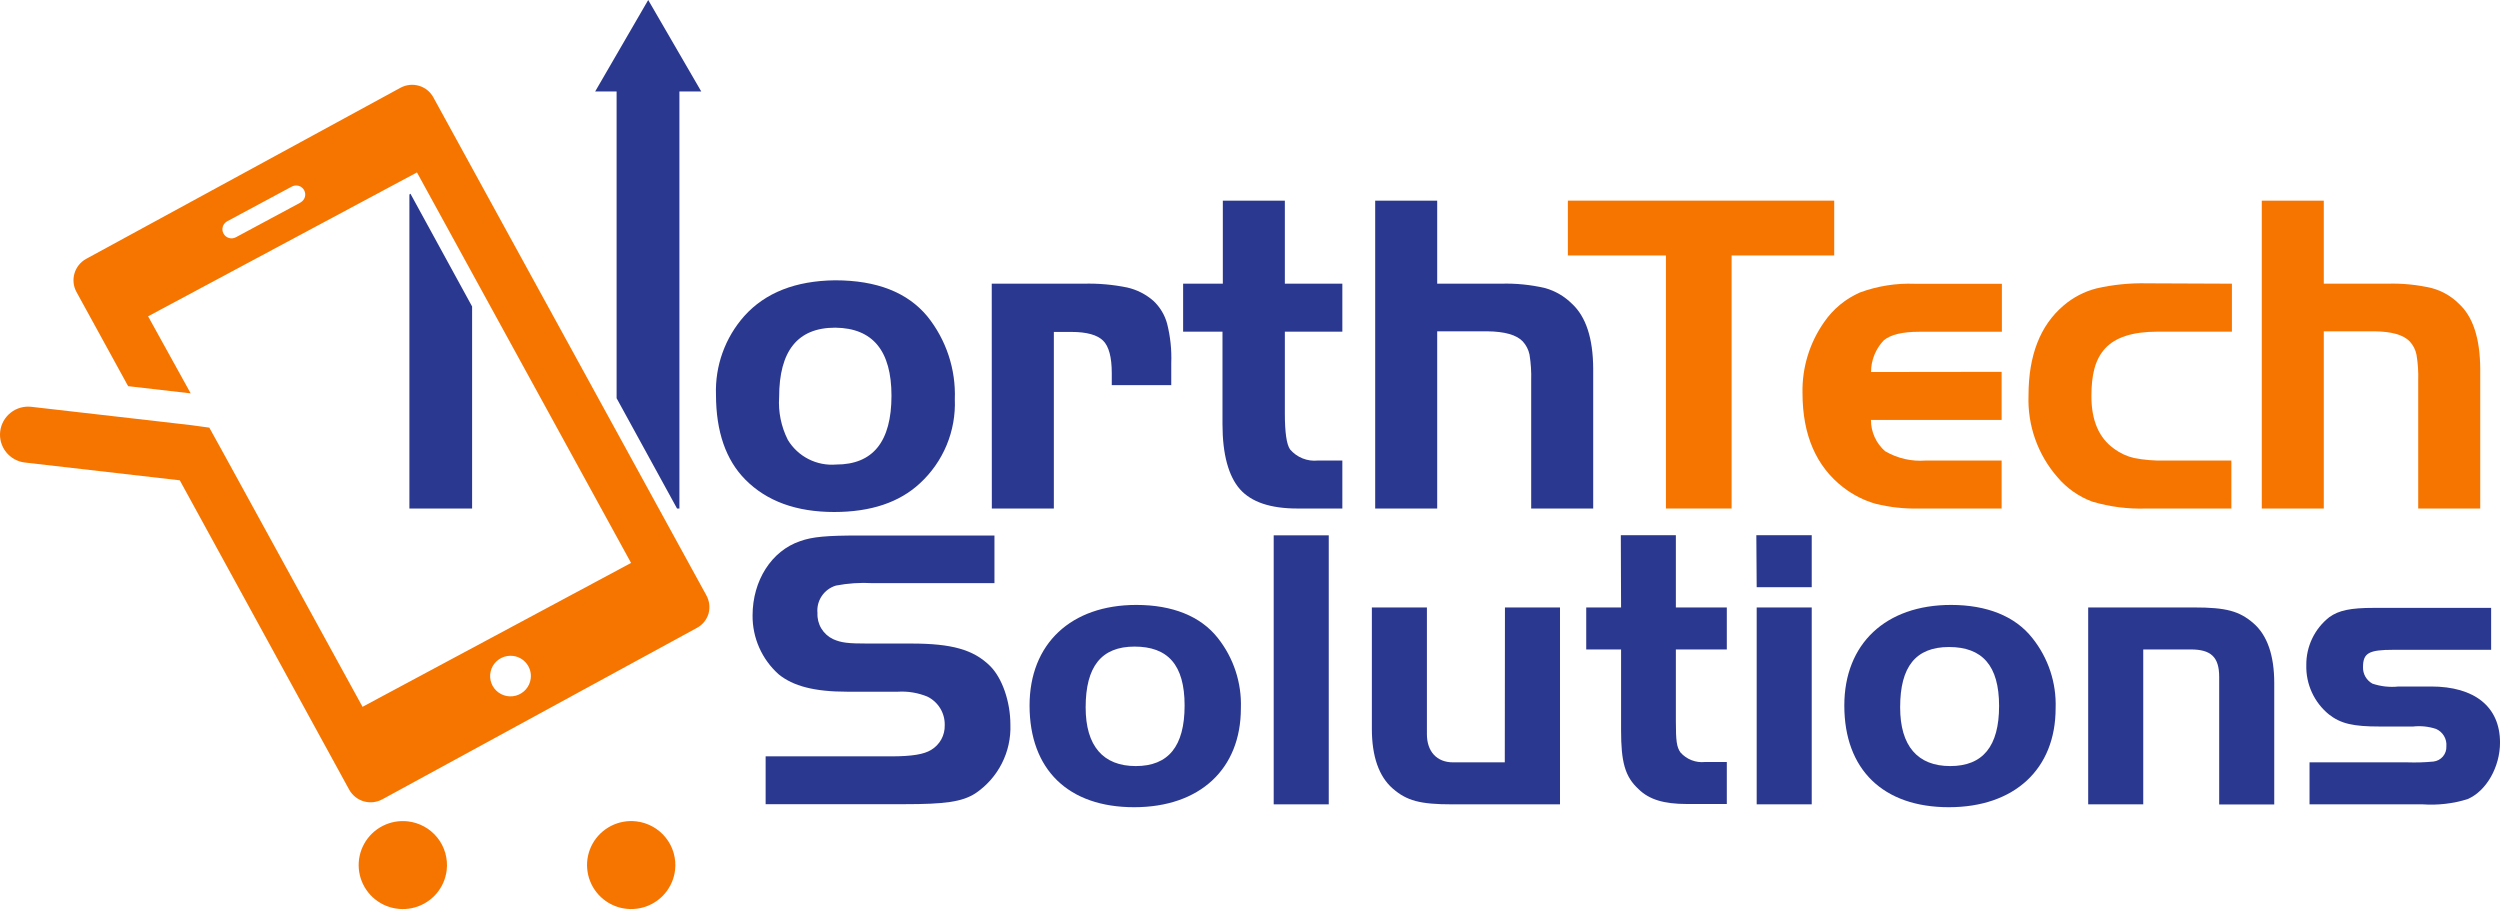
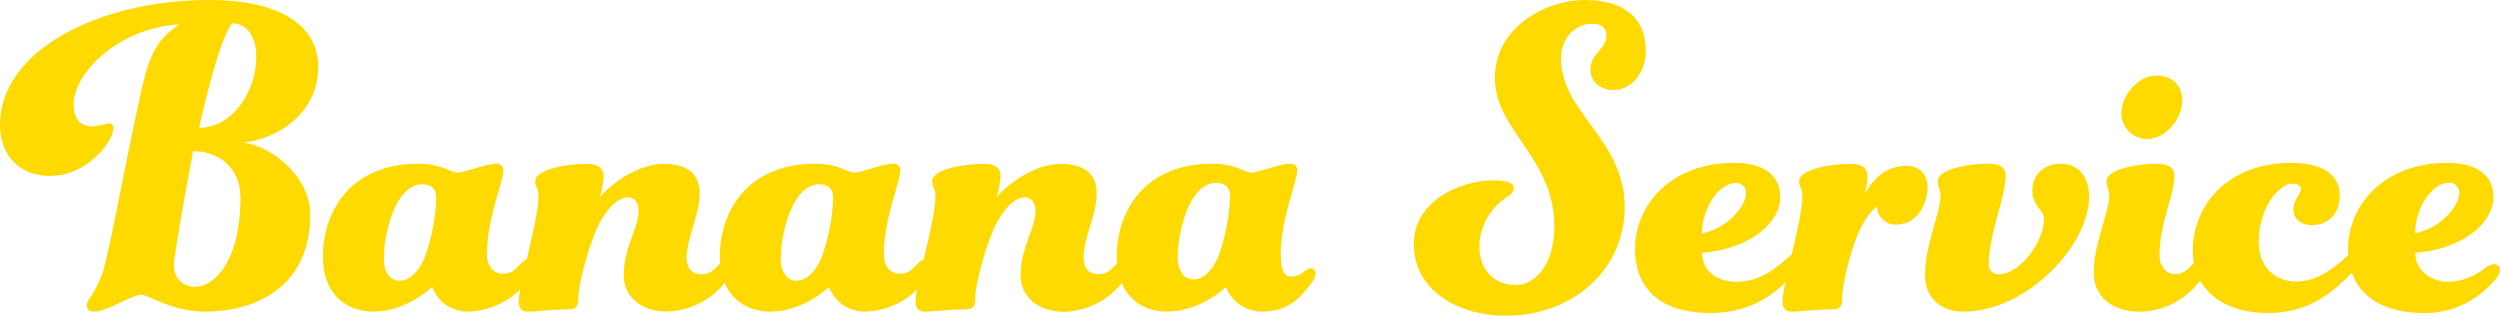
- <svg xmlns="http://www.w3.org/2000/svg" width="165" height="60" viewBox="0 0 165 60" fill="none">
-   <path d="M50.532 49.92H58.776C60.213 49.92 60.995 49.782 61.461 49.49C61.74 49.322 61.969 49.084 62.126 48.8C62.282 48.515 62.36 48.194 62.352 47.869C62.363 47.477 62.261 47.089 62.057 46.753C61.853 46.417 61.556 46.146 61.202 45.974C60.585 45.722 59.919 45.612 59.253 45.653H55.919C53.752 45.653 52.343 45.281 51.395 44.507C50.846 44.019 50.409 43.419 50.111 42.748C49.814 42.078 49.663 41.352 49.67 40.618C49.67 38.328 50.912 36.357 52.809 35.716C53.625 35.424 54.574 35.344 56.689 35.344H65.634V38.488H57.586C56.778 38.441 55.967 38.495 55.172 38.648C54.789 38.763 54.458 39.007 54.236 39.338C54.013 39.67 53.913 40.067 53.953 40.464C53.935 40.819 54.023 41.172 54.206 41.478C54.39 41.784 54.659 42.029 54.982 42.182C55.522 42.423 55.959 42.474 57.281 42.474H60.156C62.812 42.474 64.243 42.875 65.33 43.94C66.146 44.736 66.686 46.312 66.686 47.829C66.718 48.716 66.524 49.596 66.122 50.387C65.72 51.178 65.123 51.855 64.387 52.354C63.496 52.927 62.358 53.076 59.673 53.076H50.532V49.92Z" fill="#2B388F" />
-   <path d="M80.38 42.113C81.421 43.43 81.959 45.072 81.898 46.747C81.898 50.756 79.19 53.276 74.85 53.276C70.509 53.276 67.951 50.796 67.951 46.564C67.951 42.486 70.688 39.925 74.999 39.925C77.373 39.925 79.242 40.664 80.38 42.113ZM71.653 46.695C71.653 49.227 72.803 50.561 74.959 50.561C77.115 50.561 78.184 49.255 78.184 46.564C78.184 43.872 77.074 42.675 74.878 42.675C72.682 42.675 71.653 44.003 71.653 46.684V46.695Z" fill="#2B388F" />
-   <path d="M84.064 53.087V35.332H87.698V53.087H84.064Z" fill="#2B388F" />
-   <path d="M99.327 40.092H102.96V53.087H95.832C93.716 53.087 92.848 52.846 91.928 52.05C91.009 51.254 90.543 49.92 90.543 48.11V40.092H94.176V48.454C94.176 49.599 94.826 50.315 95.901 50.315H99.316L99.327 40.092Z" fill="#2B388F" />
-   <path d="M106.974 35.321H110.607V40.092H113.97V42.864H110.607V47.577C110.607 48.906 110.659 49.296 110.906 49.656C111.106 49.885 111.358 50.061 111.641 50.172C111.925 50.283 112.23 50.324 112.533 50.292H113.97V53.064H111.337C109.819 53.064 108.842 52.772 108.141 52.079C107.244 51.254 106.991 50.292 106.991 48.19V42.864H104.691V40.092H106.991L106.974 35.321Z" fill="#2B388F" />
-   <path d="M115.918 35.321H119.574V38.757H115.941L115.918 35.321ZM119.574 40.092V53.087H115.941V40.092H119.574Z" fill="#2B388F" />
-   <path d="M134.136 42.113C135.186 43.426 135.731 45.069 135.671 46.747C135.671 50.756 132.958 53.276 128.623 53.276C124.289 53.276 121.725 50.796 121.725 46.564C121.725 42.486 124.461 39.925 128.767 39.925C131.124 39.925 132.998 40.664 134.136 42.113ZM125.41 46.695C125.41 49.227 126.559 50.561 128.715 50.561C130.871 50.561 131.94 49.255 131.94 46.592C131.94 43.929 130.831 42.703 128.635 42.703C126.439 42.703 125.41 44.003 125.41 46.667V46.695Z" fill="#2B388F" />
-   <path d="M144.817 40.092C146.932 40.092 147.794 40.332 148.72 41.128C149.645 41.924 150.1 43.265 150.1 45.075V53.093H146.466V44.674C146.466 43.368 145.926 42.864 144.598 42.864H141.454V53.087H137.82V40.092H144.817Z" fill="#2B388F" />
-   <path d="M164.415 42.887H157.965C156.338 42.887 155.959 43.099 155.959 44.032C155.952 44.253 156.006 44.471 156.116 44.663C156.225 44.855 156.386 45.013 156.58 45.12C157.134 45.307 157.722 45.372 158.304 45.309H160.448C163.323 45.309 165.001 46.644 165.001 49.009C165.001 50.613 164.105 52.211 162.857 52.743C161.902 53.04 160.9 53.156 159.902 53.087H152.429V50.315H158.879C159.454 50.335 160.031 50.318 160.604 50.263C160.849 50.236 161.074 50.116 161.233 49.929C161.392 49.742 161.474 49.501 161.46 49.255C161.481 49.018 161.427 48.78 161.305 48.575C161.183 48.369 161.001 48.207 160.782 48.11C160.294 47.948 159.776 47.894 159.264 47.95H157.045C155.321 47.95 154.493 47.766 153.711 47.154C153.229 46.761 152.844 46.264 152.585 45.7C152.326 45.136 152.2 44.52 152.216 43.9C152.209 43.292 152.342 42.69 152.605 42.141C152.868 41.591 153.254 41.11 153.734 40.733C154.361 40.281 155.142 40.12 156.666 40.12H164.415V42.887Z" fill="#2B388F" />
-   <path d="M55.113 18.5C57.861 18.5 59.892 19.294 61.207 20.882C62.449 22.428 63.092 24.367 63.018 26.346C63.061 27.382 62.877 28.415 62.48 29.373C62.083 30.331 61.482 31.192 60.718 31.896C59.358 33.16 57.47 33.792 55.056 33.792C52.561 33.792 50.608 33.081 49.198 31.661C47.906 30.359 47.259 28.49 47.255 26.054C47.187 24.148 47.855 22.288 49.123 20.859C50.51 19.317 52.507 18.53 55.113 18.5ZM55.113 21.627C52.653 21.627 51.423 23.154 51.423 26.209C51.358 27.184 51.556 28.159 51.997 29.032C52.323 29.573 52.795 30.013 53.359 30.3C53.923 30.588 54.557 30.712 55.188 30.659C57.618 30.659 58.835 29.147 58.838 26.123C58.838 23.156 57.606 21.657 55.142 21.627H55.113Z" fill="#2B388F" />
-   <path d="M65.455 18.723H71.52C72.485 18.698 73.449 18.782 74.394 18.975C75.033 19.12 75.626 19.421 76.119 19.851C76.561 20.263 76.878 20.791 77.033 21.375C77.246 22.224 77.337 23.1 77.303 23.975V25.418H73.377V24.628C73.377 23.574 73.187 22.858 72.802 22.48C72.417 22.102 71.727 21.907 70.704 21.907H69.554V33.562H65.461L65.455 18.723Z" fill="#2B388F" />
-   <path d="M80.707 18.723V13.242H84.8V18.723H88.595V21.89H84.8V27.279C84.8 28.54 84.915 29.336 85.145 29.662C85.369 29.924 85.653 30.128 85.974 30.256C86.295 30.384 86.642 30.431 86.985 30.395H88.595V33.562H85.623C83.852 33.562 82.589 33.137 81.834 32.285C81.087 31.432 80.684 29.994 80.684 27.995V21.89H78.086V18.723H80.707Z" fill="#2B388F" />
-   <path d="M94.855 13.242V18.723H99.069C100.049 18.694 101.029 18.792 101.983 19.015C102.65 19.203 103.257 19.558 103.748 20.046C104.674 20.899 105.145 22.337 105.151 24.347V33.562H101.058V25.12C101.076 24.545 101.039 23.97 100.948 23.402C100.88 23.08 100.728 22.781 100.506 22.537C100.096 22.102 99.314 21.879 98.16 21.867H94.855V33.562H90.762V13.242H94.855Z" fill="#2B388F" />
-   <path d="M109.952 16.861H103.479V13.242H121.058V16.861H114.286V33.562H109.952V16.861Z" fill="#F67500" />
-   <path d="M132.107 24.542V27.715H123.483C123.481 28.106 123.564 28.494 123.726 28.85C123.888 29.207 124.124 29.525 124.42 29.782C125.231 30.255 126.168 30.469 127.105 30.395H132.107V33.562H126.657C125.689 33.586 124.722 33.48 123.782 33.247C123.016 33.027 122.298 32.663 121.667 32.176C119.869 30.79 118.969 28.717 118.965 25.956C118.927 24.277 119.428 22.63 120.396 21.254C120.986 20.397 121.804 19.72 122.759 19.301C123.915 18.877 125.144 18.683 126.375 18.729H132.124V21.896H126.674C125.559 21.896 124.771 22.085 124.323 22.468C123.788 23.032 123.49 23.778 123.489 24.553L132.107 24.542Z" fill="#F67500" />
-   <path d="M147.306 18.723V21.89H142.391C140.752 21.89 139.614 22.262 138.941 22.995C138.269 23.728 138.033 24.742 138.033 26.151C138.033 27.751 138.531 28.906 139.528 29.616C139.92 29.908 140.368 30.116 140.844 30.229C141.503 30.356 142.174 30.412 142.845 30.395H147.271V33.562H141.666C140.459 33.604 139.254 33.451 138.096 33.11C137.203 32.78 136.411 32.225 135.797 31.5C134.493 30.008 133.808 28.077 133.882 26.1C133.882 23.461 134.649 21.487 136.182 20.177C136.814 19.63 137.566 19.237 138.378 19.032C139.471 18.784 140.591 18.673 141.712 18.7L147.306 18.723Z" fill="#F67500" />
-   <path d="M153.37 13.242V18.723H157.584C158.564 18.694 159.544 18.792 160.499 19.015C161.175 19.198 161.791 19.553 162.287 20.046C163.218 20.899 163.684 22.337 163.695 24.347V33.562H159.602V25.12C159.621 24.545 159.583 23.97 159.487 23.402C159.422 23.079 159.269 22.779 159.044 22.537C158.636 22.102 157.86 21.879 156.699 21.867H153.37V33.562H149.277V13.242H153.37Z" fill="#F67500" />
-   <path d="M40.696 4.719V26.283L44.685 33.562H44.841V4.719H40.696ZM27.02 12.841V33.562H31.159V20.229L27.088 12.784L27.02 12.841Z" fill="#2B388F" />
-   <path d="M46.606 39.267L28.601 6.426C28.501 6.24 28.364 6.077 28.199 5.945C28.034 5.813 27.844 5.716 27.641 5.659C27.241 5.545 26.812 5.59 26.445 5.785L5.686 17.085C5.313 17.29 5.037 17.634 4.916 18.041C4.796 18.449 4.841 18.887 5.042 19.261L8.457 25.487L12.585 25.962L9.774 20.876L27.52 11.38L41.65 37.154L23.927 46.65L14.764 29.943L13.815 28.224L12.648 28.064L9.676 27.721L2.07 26.85C1.581 26.794 1.089 26.933 0.703 27.239C0.317 27.544 0.069 27.989 0.012 28.477C-0.044 28.964 0.096 29.454 0.402 29.839C0.708 30.223 1.155 30.471 1.645 30.527L11.866 31.701L23.047 52.119C23.253 52.492 23.598 52.768 24.008 52.888C24.417 53.007 24.858 52.959 25.232 52.755L45.991 41.443C46.178 41.344 46.343 41.208 46.476 41.044C46.609 40.879 46.708 40.69 46.767 40.487C46.876 40.075 46.818 39.637 46.606 39.267ZM19.834 13.368L15.568 15.659C15.499 15.696 15.423 15.72 15.344 15.728C15.265 15.736 15.186 15.729 15.11 15.707C15.034 15.684 14.964 15.648 14.902 15.598C14.841 15.548 14.79 15.487 14.752 15.418C14.714 15.349 14.691 15.273 14.682 15.195C14.674 15.116 14.681 15.037 14.704 14.962C14.726 14.886 14.763 14.816 14.813 14.755C14.863 14.693 14.924 14.642 14.993 14.605L19.259 12.314C19.398 12.238 19.563 12.22 19.715 12.265C19.868 12.309 19.996 12.413 20.072 12.552C20.149 12.691 20.166 12.854 20.122 13.006C20.077 13.158 19.973 13.286 19.834 13.362V13.368ZM35.028 44.782C34.995 45.047 34.885 45.295 34.711 45.496C34.536 45.698 34.305 45.843 34.048 45.913C33.79 45.983 33.517 45.976 33.264 45.891C33.011 45.806 32.789 45.649 32.626 45.438C32.463 45.227 32.367 44.972 32.35 44.707C32.333 44.441 32.395 44.177 32.529 43.947C32.664 43.717 32.864 43.532 33.104 43.416C33.344 43.299 33.614 43.257 33.878 43.293C34.228 43.34 34.545 43.523 34.76 43.802C34.976 44.081 35.072 44.433 35.028 44.782Z" fill="#F67500" />
-   <path d="M29.481 57.434C29.414 58.004 29.178 58.541 28.805 58.978C28.431 59.415 27.936 59.732 27.382 59.888C26.828 60.045 26.239 60.034 25.691 59.858C25.143 59.682 24.66 59.348 24.302 58.898C23.944 58.448 23.728 57.903 23.681 57.331C23.635 56.759 23.759 56.186 24.039 55.684C24.319 55.182 24.741 54.775 25.254 54.512C25.766 54.25 26.345 54.145 26.917 54.21C27.298 54.253 27.667 54.371 28.002 54.557C28.338 54.742 28.633 54.992 28.871 55.292C29.109 55.591 29.286 55.935 29.39 56.302C29.495 56.67 29.526 57.055 29.481 57.434Z" fill="#F67500" />
-   <path d="M44.553 57.434C44.486 58.004 44.25 58.542 43.876 58.978C43.502 59.415 43.007 59.732 42.452 59.888C41.898 60.044 41.309 60.033 40.761 59.857C40.213 59.68 39.73 59.345 39.372 58.895C39.015 58.444 38.8 57.898 38.754 57.326C38.707 56.754 38.833 56.181 39.113 55.679C39.394 55.178 39.818 54.771 40.331 54.509C40.843 54.248 41.423 54.143 41.995 54.21C42.376 54.254 42.744 54.372 43.078 54.558C43.413 54.744 43.708 54.994 43.945 55.293C44.183 55.593 44.359 55.936 44.463 56.303C44.568 56.671 44.598 57.055 44.553 57.434Z" fill="#F67500" />
-   <path d="M39.281 6.037L42.782 0L46.283 6.037H39.281Z" fill="#2B388F" />
+ <svg xmlns="http://www.w3.org/2000/svg" width="285" height="36" viewBox="0 0 285 36" fill="none">
+   <path d="M20.461 2.768C13.463 3.19 8.388 8.349 8.388 11.91C8.388 13.598 9.19 14.414 10.581 14.414C11.193 14.341 11.8 14.224 12.395 14.065C12.768 14.065 12.927 14.278 12.927 14.627C12.927 16.118 9.937 20.056 5.714 20.056C2.402 20.051 0 17.918 0 14.2C0 5.851 11.112 0 23.881 0C32.003 0 36.276 2.976 36.276 7.606C36.276 12.602 32.11 15.741 27.73 16.27C30.72 16.54 35.366 19.994 35.366 24.461C35.366 33.024 28.741 35.522 23.4 35.522C19.557 35.522 16.934 33.609 16.188 33.609C14.961 33.609 12.231 35.522 10.739 35.522C10.202 35.522 9.886 35.257 9.886 34.83C9.886 34.138 10.683 33.823 11.649 31.218C12.503 28.878 15.069 14.25 16.561 8.506C17.522 4.895 19.02 3.775 20.461 2.768ZM22.01 17.232C22.01 17.232 19.822 28.821 19.822 30.256C19.809 30.572 19.86 30.887 19.973 31.183C20.085 31.478 20.256 31.748 20.475 31.977C20.695 32.205 20.958 32.387 21.25 32.512C21.542 32.637 21.856 32.702 22.174 32.703C24.361 32.703 27.407 29.941 27.407 22.492C27.407 19.128 24.949 17.232 22.01 17.232ZM29.222 6.487C29.222 4.36 28.261 2.661 26.497 2.661C25.005 4.096 22.654 14.571 22.705 14.571C26.497 14.571 29.222 10.425 29.222 6.487Z" fill="#FEDA00" />
+   <path d="M53.367 35.522C52.473 35.536 51.597 35.272 50.86 34.768C50.123 34.264 49.561 33.545 49.253 32.709C49.253 32.709 46.427 35.522 42.521 35.522C39.373 35.522 36.807 33.395 36.807 29.3C36.807 24.034 40.011 18.667 47.653 18.667C50.479 18.667 51.288 19.674 52.141 19.674C52.995 19.674 55.346 18.667 56.572 18.667C56.681 18.651 56.793 18.66 56.898 18.695C57.002 18.729 57.098 18.788 57.176 18.865C57.254 18.943 57.312 19.038 57.347 19.142C57.382 19.246 57.391 19.357 57.375 19.466C57.375 20.737 55.504 24.889 55.504 29.03C55.504 30.414 56.363 31.212 57.324 31.212C58.285 31.212 58.658 30.785 59.353 30.087C59.726 29.716 59.918 29.558 60.263 29.558C60.46 29.561 60.648 29.641 60.788 29.779C60.927 29.918 61.006 30.105 61.009 30.301C61.009 30.864 60.687 31.308 60.156 31.989C59.369 33.053 58.349 33.925 57.172 34.537C55.996 35.149 54.695 35.486 53.367 35.522ZM48.134 21.007C45.087 21.007 43.753 26.588 43.753 29.514C43.753 30.898 44.392 32.011 45.568 32.011C46.585 32.011 47.653 31.111 48.348 29.514C49.183 27.281 49.653 24.929 49.739 22.549C49.739 21.592 49.253 21.007 48.134 21.007Z" fill="#FEDA00" />
+   <path d="M71.104 31.426C71.104 28.186 72.8 26.059 72.8 23.983C72.8 23.134 72.314 22.492 71.567 22.492C70.657 22.492 69.38 23.398 68.176 25.738C67.311 27.567 65.921 32.068 65.921 34.138C65.921 35.044 65.548 35.263 64.745 35.263C63.146 35.263 61.06 35.528 60.257 35.528C59.562 35.528 59.127 35.263 59.127 34.357C59.127 32.394 61.388 25.21 61.388 22.34C61.388 21.435 61.015 21.328 61.015 20.653C61.015 19.483 63.897 18.684 66.995 18.684C68.17 18.684 68.815 19.162 68.815 20.068C68.751 20.877 68.607 21.678 68.385 22.459C69.346 21.288 72.5 18.684 75.654 18.684C78.587 18.684 79.763 20.011 79.763 22.059C79.763 24.506 78.271 27.167 78.271 29.345C78.271 30.729 79.017 31.263 79.966 31.263C80.916 31.263 81.3 30.835 81.996 30.138C82.374 29.767 82.561 29.609 82.906 29.609C83.096 29.611 83.279 29.685 83.417 29.816C83.555 29.946 83.639 30.123 83.652 30.312C83.652 30.875 83.335 31.319 82.798 32C82.01 33.06 80.99 33.927 79.815 34.536C78.639 35.144 77.34 35.477 76.016 35.511C72.975 35.522 71.104 33.716 71.104 31.426Z" fill="#FEDA00" />
+   <path d="M98.619 35.522C97.725 35.536 96.848 35.273 96.111 34.769C95.373 34.265 94.812 33.545 94.504 32.709C94.504 32.709 91.678 35.522 87.773 35.522C84.619 35.522 82.053 33.395 82.053 29.3C82.053 24.034 85.263 18.667 92.899 18.667C95.725 18.667 96.534 19.674 97.387 19.674C98.241 19.674 100.592 18.667 101.824 18.667C101.933 18.651 102.045 18.66 102.149 18.695C102.254 18.729 102.349 18.788 102.427 18.865C102.505 18.943 102.564 19.038 102.599 19.142C102.633 19.246 102.643 19.357 102.627 19.466C102.627 20.737 100.756 24.889 100.756 29.03C100.756 30.414 101.609 31.212 102.57 31.212C103.531 31.212 103.904 30.785 104.599 30.087C104.972 29.716 105.165 29.558 105.509 29.558C105.709 29.56 105.9 29.64 106.041 29.781C106.182 29.922 106.261 30.113 106.261 30.312C106.261 30.875 105.945 31.319 105.408 32C104.62 33.063 103.599 33.933 102.423 34.543C101.247 35.154 99.945 35.488 98.619 35.522ZM93.38 21.007C90.339 21.007 88.999 26.588 88.999 29.514C88.999 30.898 89.644 32.011 90.819 32.011C91.831 32.011 92.899 31.111 93.594 29.514C94.432 27.282 94.902 24.93 94.985 22.549C94.985 21.592 94.504 21.007 93.38 21.007Z" fill="#FEDA00" />
+   <path d="M116.35 31.426C116.35 28.186 118.046 26.059 118.046 23.983C118.046 23.134 117.565 22.492 116.814 22.492C115.909 22.492 114.626 23.398 113.451 25.738C112.558 27.567 111.173 32.068 111.173 34.138C111.173 35.044 110.794 35.263 109.992 35.263C108.392 35.263 106.306 35.528 105.509 35.528C104.814 35.528 104.379 35.263 104.379 34.357C104.379 32.394 106.64 25.21 106.64 22.34C106.64 21.435 106.267 21.328 106.267 20.653C106.267 19.483 109.149 18.684 112.247 18.684C113.422 18.684 114.067 19.162 114.067 20.068C114.003 20.877 113.859 21.678 113.637 22.459C114.598 21.288 117.752 18.684 120.906 18.684C123.845 18.684 125.021 20.011 125.021 22.059C125.021 24.506 123.523 27.167 123.523 29.345C123.523 30.729 124.269 31.263 125.218 31.263C126.168 31.263 126.558 30.835 127.253 30.138C127.626 29.767 127.819 29.609 128.158 29.609C128.355 29.612 128.544 29.691 128.684 29.829C128.824 29.968 128.905 30.155 128.909 30.352C128.909 30.914 128.587 31.359 128.05 32.039C127.263 33.1 126.243 33.968 125.067 34.576C123.892 35.184 122.592 35.518 121.268 35.55C118.221 35.522 116.35 33.716 116.35 31.426Z" fill="#FEDA00" />
+   <path d="M143.916 35.522C143.017 35.531 142.136 35.267 141.391 34.764C140.647 34.262 140.074 33.544 139.751 32.709C139.751 32.709 136.925 35.522 133.019 35.522C129.865 35.522 127.305 33.395 127.305 29.3C127.305 24.034 130.509 18.667 138.151 18.667C140.977 18.667 141.78 19.674 142.639 19.674C143.498 19.674 145.844 18.667 147.07 18.667C147.18 18.651 147.291 18.66 147.396 18.695C147.5 18.729 147.596 18.788 147.674 18.865C147.752 18.943 147.81 19.038 147.845 19.142C147.88 19.246 147.889 19.357 147.873 19.466C147.873 20.737 146.002 24.889 146.002 29.03C146.002 30.836 146.432 31.528 147.178 31.528C147.707 31.532 148.219 31.344 148.619 30.999C148.992 30.729 149.156 30.571 149.422 30.571C149.572 30.571 149.715 30.63 149.821 30.736C149.927 30.841 149.987 30.985 149.987 31.134C149.923 31.633 149.699 32.099 149.348 32.462C148.139 34.087 146.697 35.522 143.916 35.522ZM138.632 20.844C135.585 20.844 134.251 26.43 134.251 29.356C134.251 30.734 134.89 31.854 136.066 31.854C137.083 31.854 138.151 30.948 138.846 29.356C139.68 27.121 140.147 24.768 140.231 22.386C140.231 21.429 139.751 20.844 138.632 20.844Z" fill="#FEDA00" />
+   <path d="M177.196 25.845C177.196 17.918 170.413 14.942 170.413 8.883C170.413 3.083 176.235 0 180.672 0C185.109 0 187.618 2.02 187.618 5.795C187.618 8.135 186.121 10.262 183.933 10.262C182.486 10.262 181.311 9.361 181.311 7.921C181.311 6.115 183.131 5.53 183.131 4.146C183.131 3.353 182.808 2.712 181.475 2.712C179.604 2.712 177.948 4.309 177.948 6.65C177.948 12.872 185.211 15.848 185.211 23.612C185.211 30.683 179.389 35.989 171.696 35.989C166.044 35.989 161.172 33.013 161.172 27.803C161.172 22.909 166.462 20.568 170.215 20.568C172.035 20.568 172.567 20.939 172.567 21.418C172.567 21.98 172.194 22.217 171.657 22.543C170.739 23.163 169.986 23.995 169.462 24.968C168.938 25.941 168.66 27.026 168.65 28.129C168.65 30.79 170.345 32.489 172.765 32.489C175.331 32.489 177.196 29.671 177.196 25.845Z" fill="#FEDA00" />
+   <path d="M203.801 29.407C204.099 29.079 204.496 28.856 204.932 28.771C205.017 28.767 205.102 28.78 205.181 28.811C205.26 28.841 205.332 28.888 205.392 28.948C205.452 29.008 205.499 29.08 205.53 29.159C205.561 29.238 205.574 29.322 205.57 29.407C205.57 29.941 205.305 30.363 204.502 31.218C202.739 33.075 200.122 35.685 194.939 35.685C189.92 35.685 186.393 33.435 186.393 28.371C186.393 23.308 190.553 18.565 197.657 18.565C201.292 18.565 202.948 20.158 202.948 22.447C202.948 25.48 199.37 28.405 194.029 28.827C194.029 30.689 195.47 32.124 198.036 32.124C200.76 32.118 202.626 30.38 203.801 29.407ZM199.048 22.093C199.065 21.923 199.043 21.752 198.984 21.592C198.925 21.432 198.83 21.287 198.706 21.169C198.582 21.051 198.433 20.962 198.27 20.91C198.107 20.857 197.934 20.843 197.765 20.866C196.165 20.866 194.029 23.477 194.029 26.61C197.07 26.003 199.048 23.347 199.048 22.07V22.093Z" fill="#FEDA00" />
+   <path d="M210.001 34.138C210.001 35.044 209.622 35.263 208.825 35.263C207.22 35.263 205.134 35.528 204.337 35.528C203.642 35.528 203.207 35.263 203.207 34.357C203.207 32.394 205.468 25.21 205.468 22.34C205.468 21.435 205.095 21.328 205.095 20.653C205.095 19.483 207.977 18.684 211.081 18.684C212.251 18.684 212.895 19.162 212.895 20.068C212.865 20.767 212.757 21.462 212.573 22.138C212.895 21.502 214.393 18.897 217.275 18.897C218.773 18.897 219.734 19.797 219.734 21.395C219.734 23.364 218.451 25.598 216.258 25.598C215.974 25.622 215.687 25.589 215.417 25.499C215.146 25.409 214.897 25.264 214.685 25.074C214.473 24.884 214.303 24.653 214.184 24.395C214.066 24.136 214.002 23.856 213.997 23.573C213.675 23.679 212.98 24.371 212.177 25.862C211.227 27.651 210.001 32.068 210.001 34.138Z" fill="#FEDA00" />
+   <path d="M220.898 20.636C220.898 19.465 223.724 18.666 226.827 18.666C228.003 18.666 228.642 19.145 228.642 20.05C228.642 22.385 226.72 26.802 226.72 30.048C226.698 30.209 226.713 30.373 226.763 30.527C226.814 30.682 226.899 30.823 227.012 30.94C227.125 31.058 227.263 31.148 227.416 31.205C227.569 31.262 227.733 31.284 227.896 31.268C230.19 31.268 233.022 27.651 233.022 24.939C233.022 23.932 231.688 23.555 231.688 21.699C231.688 19.842 233.129 18.666 234.893 18.666C236.922 18.666 238.154 20.101 238.154 22.442C238.154 27.972 231.044 35.522 223.832 35.522C220.898 35.522 219.451 33.609 219.451 31.426C219.451 27.915 221.215 24.247 221.215 22.335C221.215 21.429 220.898 21.322 220.898 20.636Z" fill="#FEDA00" />
+   <path d="M238.686 31.111C238.686 27.735 240.449 24.247 240.449 22.335C240.449 21.429 240.127 21.322 240.127 20.647C240.127 19.477 242.953 18.678 246.056 18.678C247.232 18.678 247.876 19.156 247.876 20.062C247.876 22.188 246.18 25.536 246.18 29.063C246.18 30.447 246.983 31.246 247.944 31.246C248.905 31.246 249.278 30.818 249.973 30.121C250.346 29.75 250.538 29.592 250.883 29.592C251.08 29.595 251.268 29.674 251.407 29.813C251.547 29.951 251.626 30.139 251.629 30.335C251.629 30.897 251.313 31.342 250.776 32.022C249.988 33.082 248.967 33.95 247.792 34.558C246.617 35.166 245.317 35.5 243.993 35.533C240.449 35.522 238.686 33.553 238.686 31.111ZM245.79 8.607C247.712 8.607 248.78 9.834 248.78 11.42C248.78 13.547 246.859 15.837 244.824 15.837C244.437 15.845 244.053 15.777 243.693 15.637C243.332 15.496 243.004 15.287 242.725 15.02C242.447 14.752 242.224 14.433 242.07 14.08C241.916 13.727 241.834 13.347 241.828 12.962C241.834 10.847 243.761 8.613 245.79 8.613V8.607Z" fill="#FEDA00" />
+   <path d="M267.348 29.407C267.646 29.079 268.042 28.856 268.478 28.771C268.563 28.767 268.648 28.78 268.727 28.811C268.807 28.841 268.879 28.888 268.939 28.948C268.999 29.008 269.046 29.08 269.076 29.159C269.107 29.238 269.121 29.322 269.117 29.407C269.117 29.941 268.8 30.363 267.986 31.218C266.166 33.024 263.499 35.685 258.53 35.685C253.562 35.685 249.979 33.075 249.979 28.608C250.007 23.066 254.285 18.565 261.175 18.565C265.234 18.565 266.732 20.253 266.732 22.29C266.732 24.467 265.341 25.665 263.578 25.665C262.351 25.665 261.441 24.973 261.441 23.91C261.441 22.74 262.244 22.262 262.295 21.62C262.295 21.198 261.978 20.928 261.334 20.928C259.785 20.928 257.49 23.741 257.49 27.522C257.49 30.661 259.519 32.096 261.763 32.096C264.115 32.118 266.093 30.526 267.348 29.407Z" fill="#FEDA00" />
+   <path d="M283.078 30.734C283.425 30.42 283.847 30.201 284.305 30.099C284.392 30.095 284.479 30.108 284.561 30.138C284.643 30.168 284.719 30.214 284.783 30.273C284.847 30.332 284.899 30.404 284.935 30.483C284.971 30.562 284.991 30.647 284.994 30.734C284.994 31.269 284.678 31.696 283.819 32.546C282.861 33.545 281.708 34.34 280.431 34.88C279.154 35.419 277.779 35.694 276.392 35.685C271.367 35.685 267.682 33.435 267.682 28.371C267.682 23.308 271.87 18.565 278.963 18.565C282.598 18.565 284.254 20.158 284.254 22.447C284.254 25.48 280.676 28.405 275.329 28.827C275.329 30.689 277.025 32.124 279.071 32.124C280.52 32.089 281.921 31.603 283.078 30.734ZM280.348 22.07C280.365 21.901 280.343 21.729 280.284 21.569C280.225 21.409 280.13 21.265 280.006 21.146C279.883 21.028 279.734 20.94 279.571 20.887C279.408 20.835 279.235 20.82 279.065 20.844C277.466 20.844 275.323 23.454 275.323 26.588C278.376 26.003 280.348 23.347 280.348 22.07Z" fill="#FEDA00" />
</svg>
